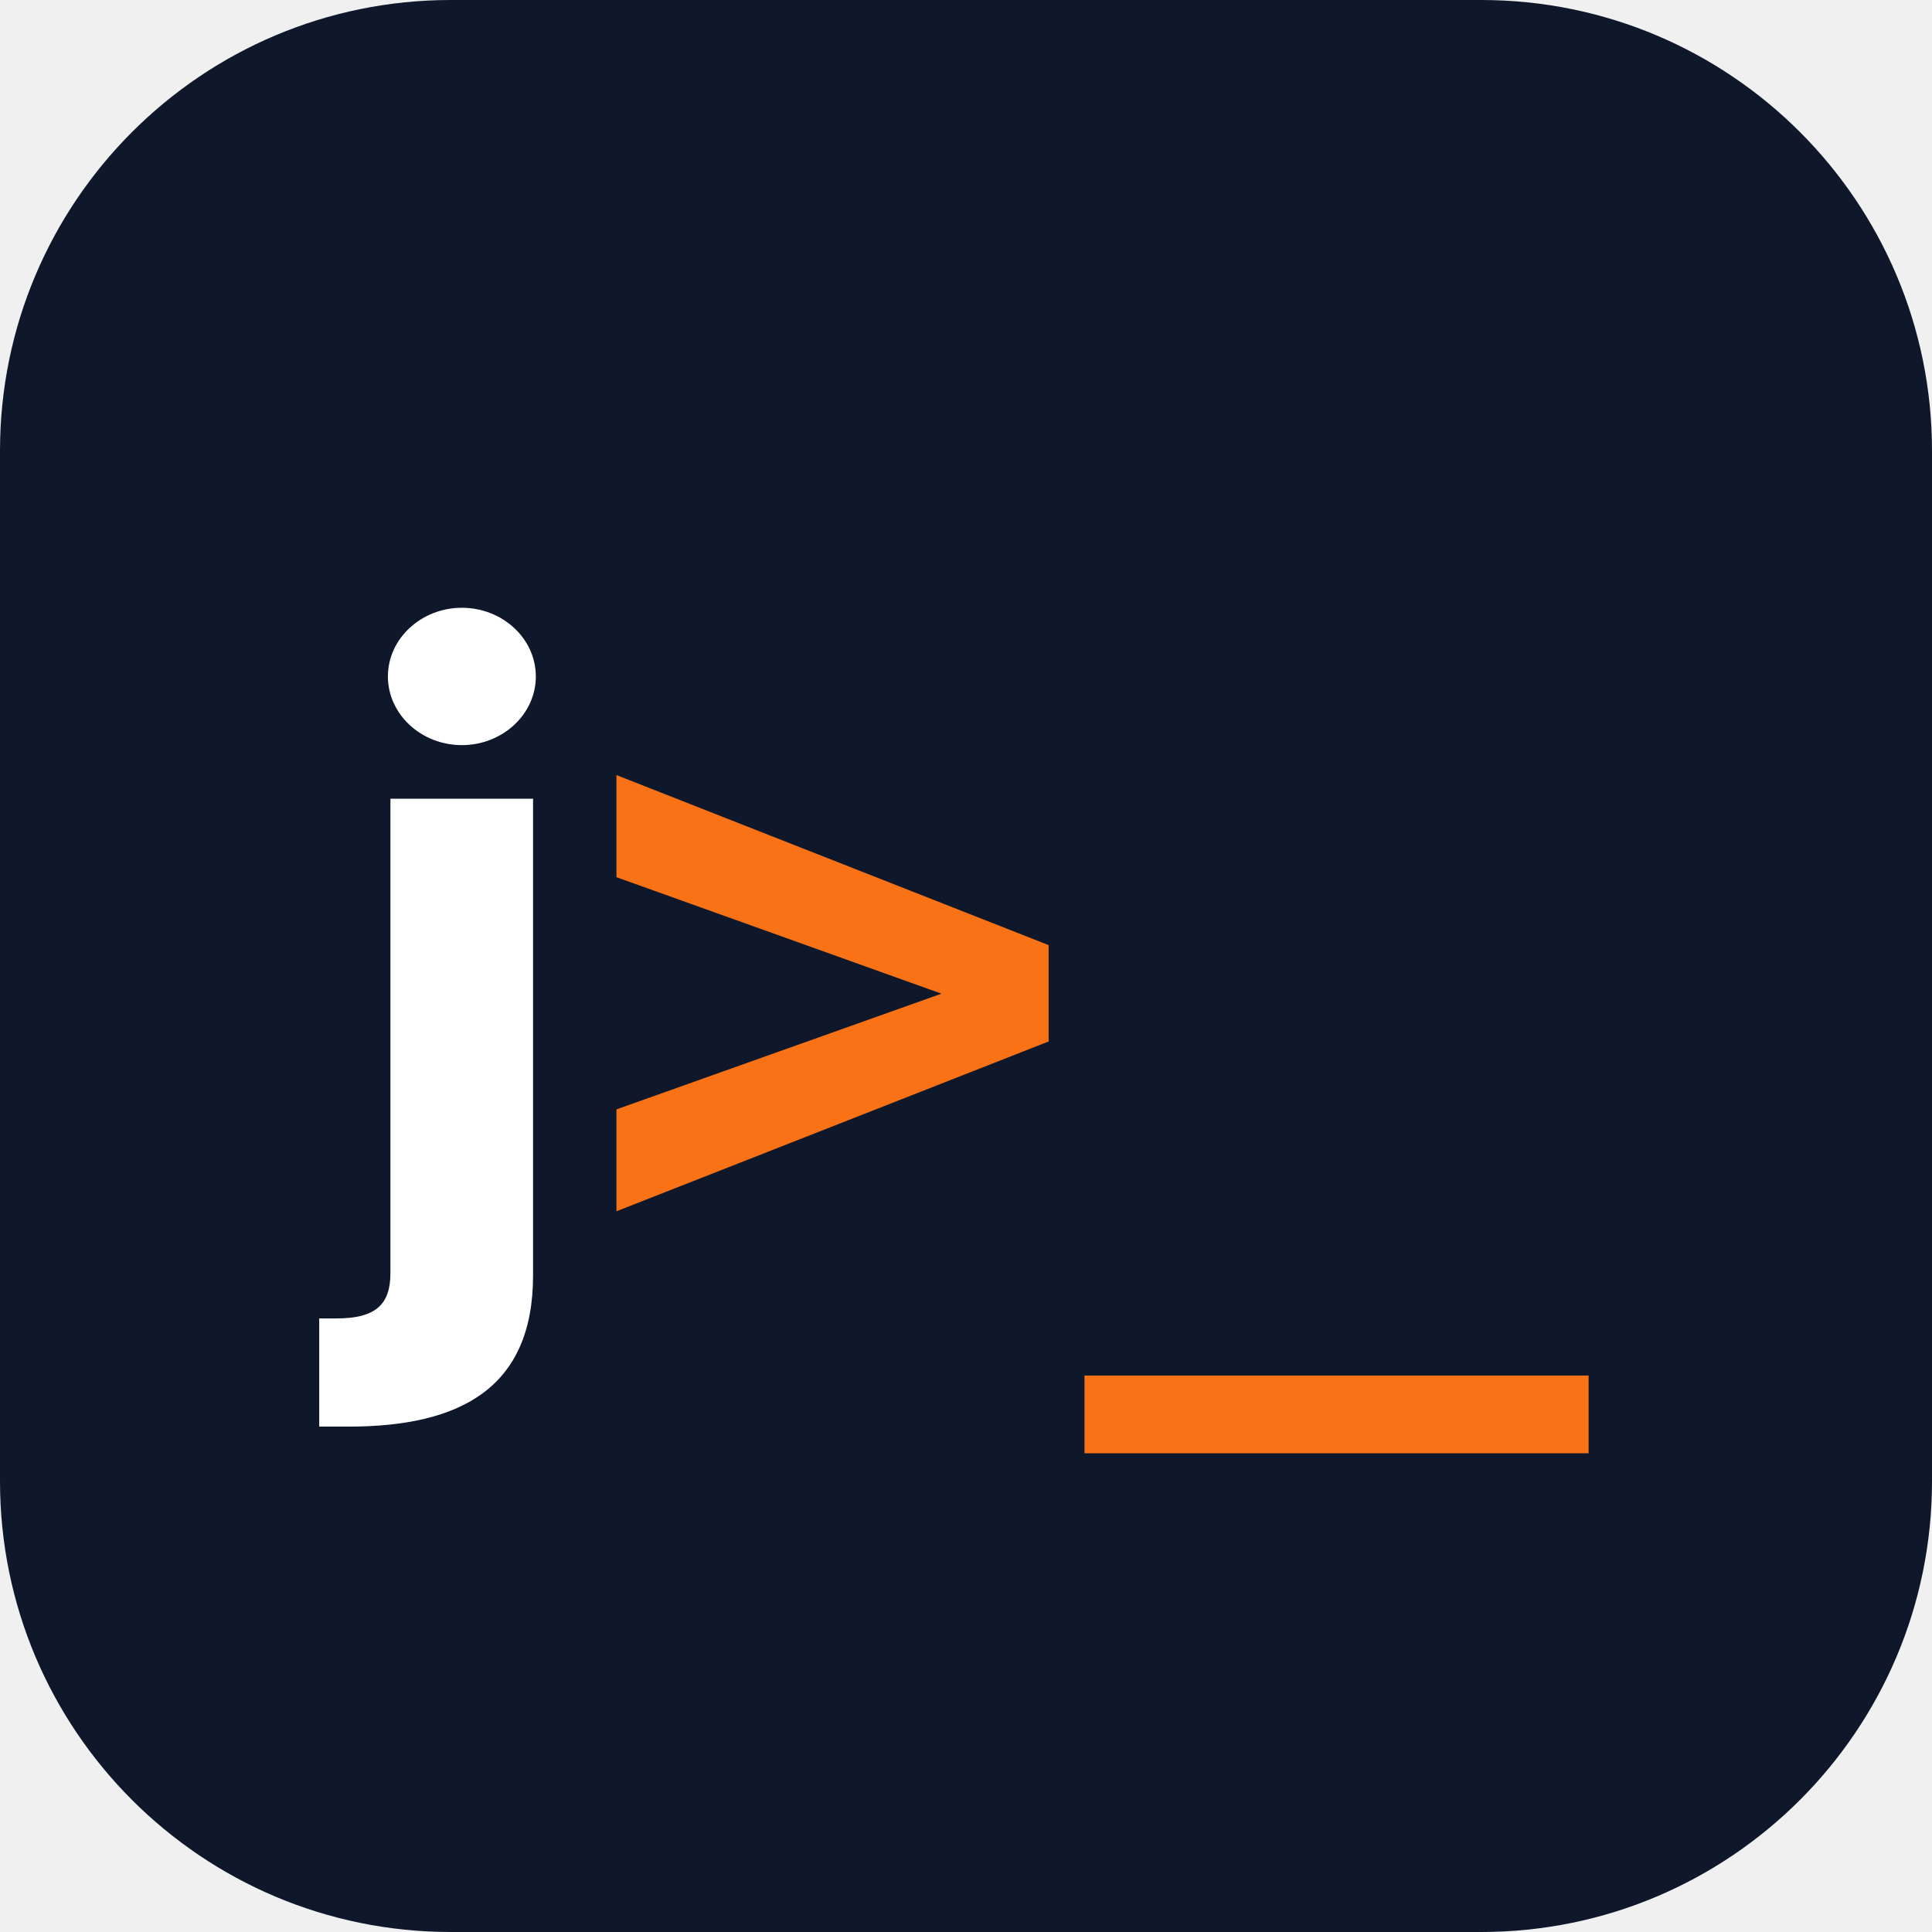
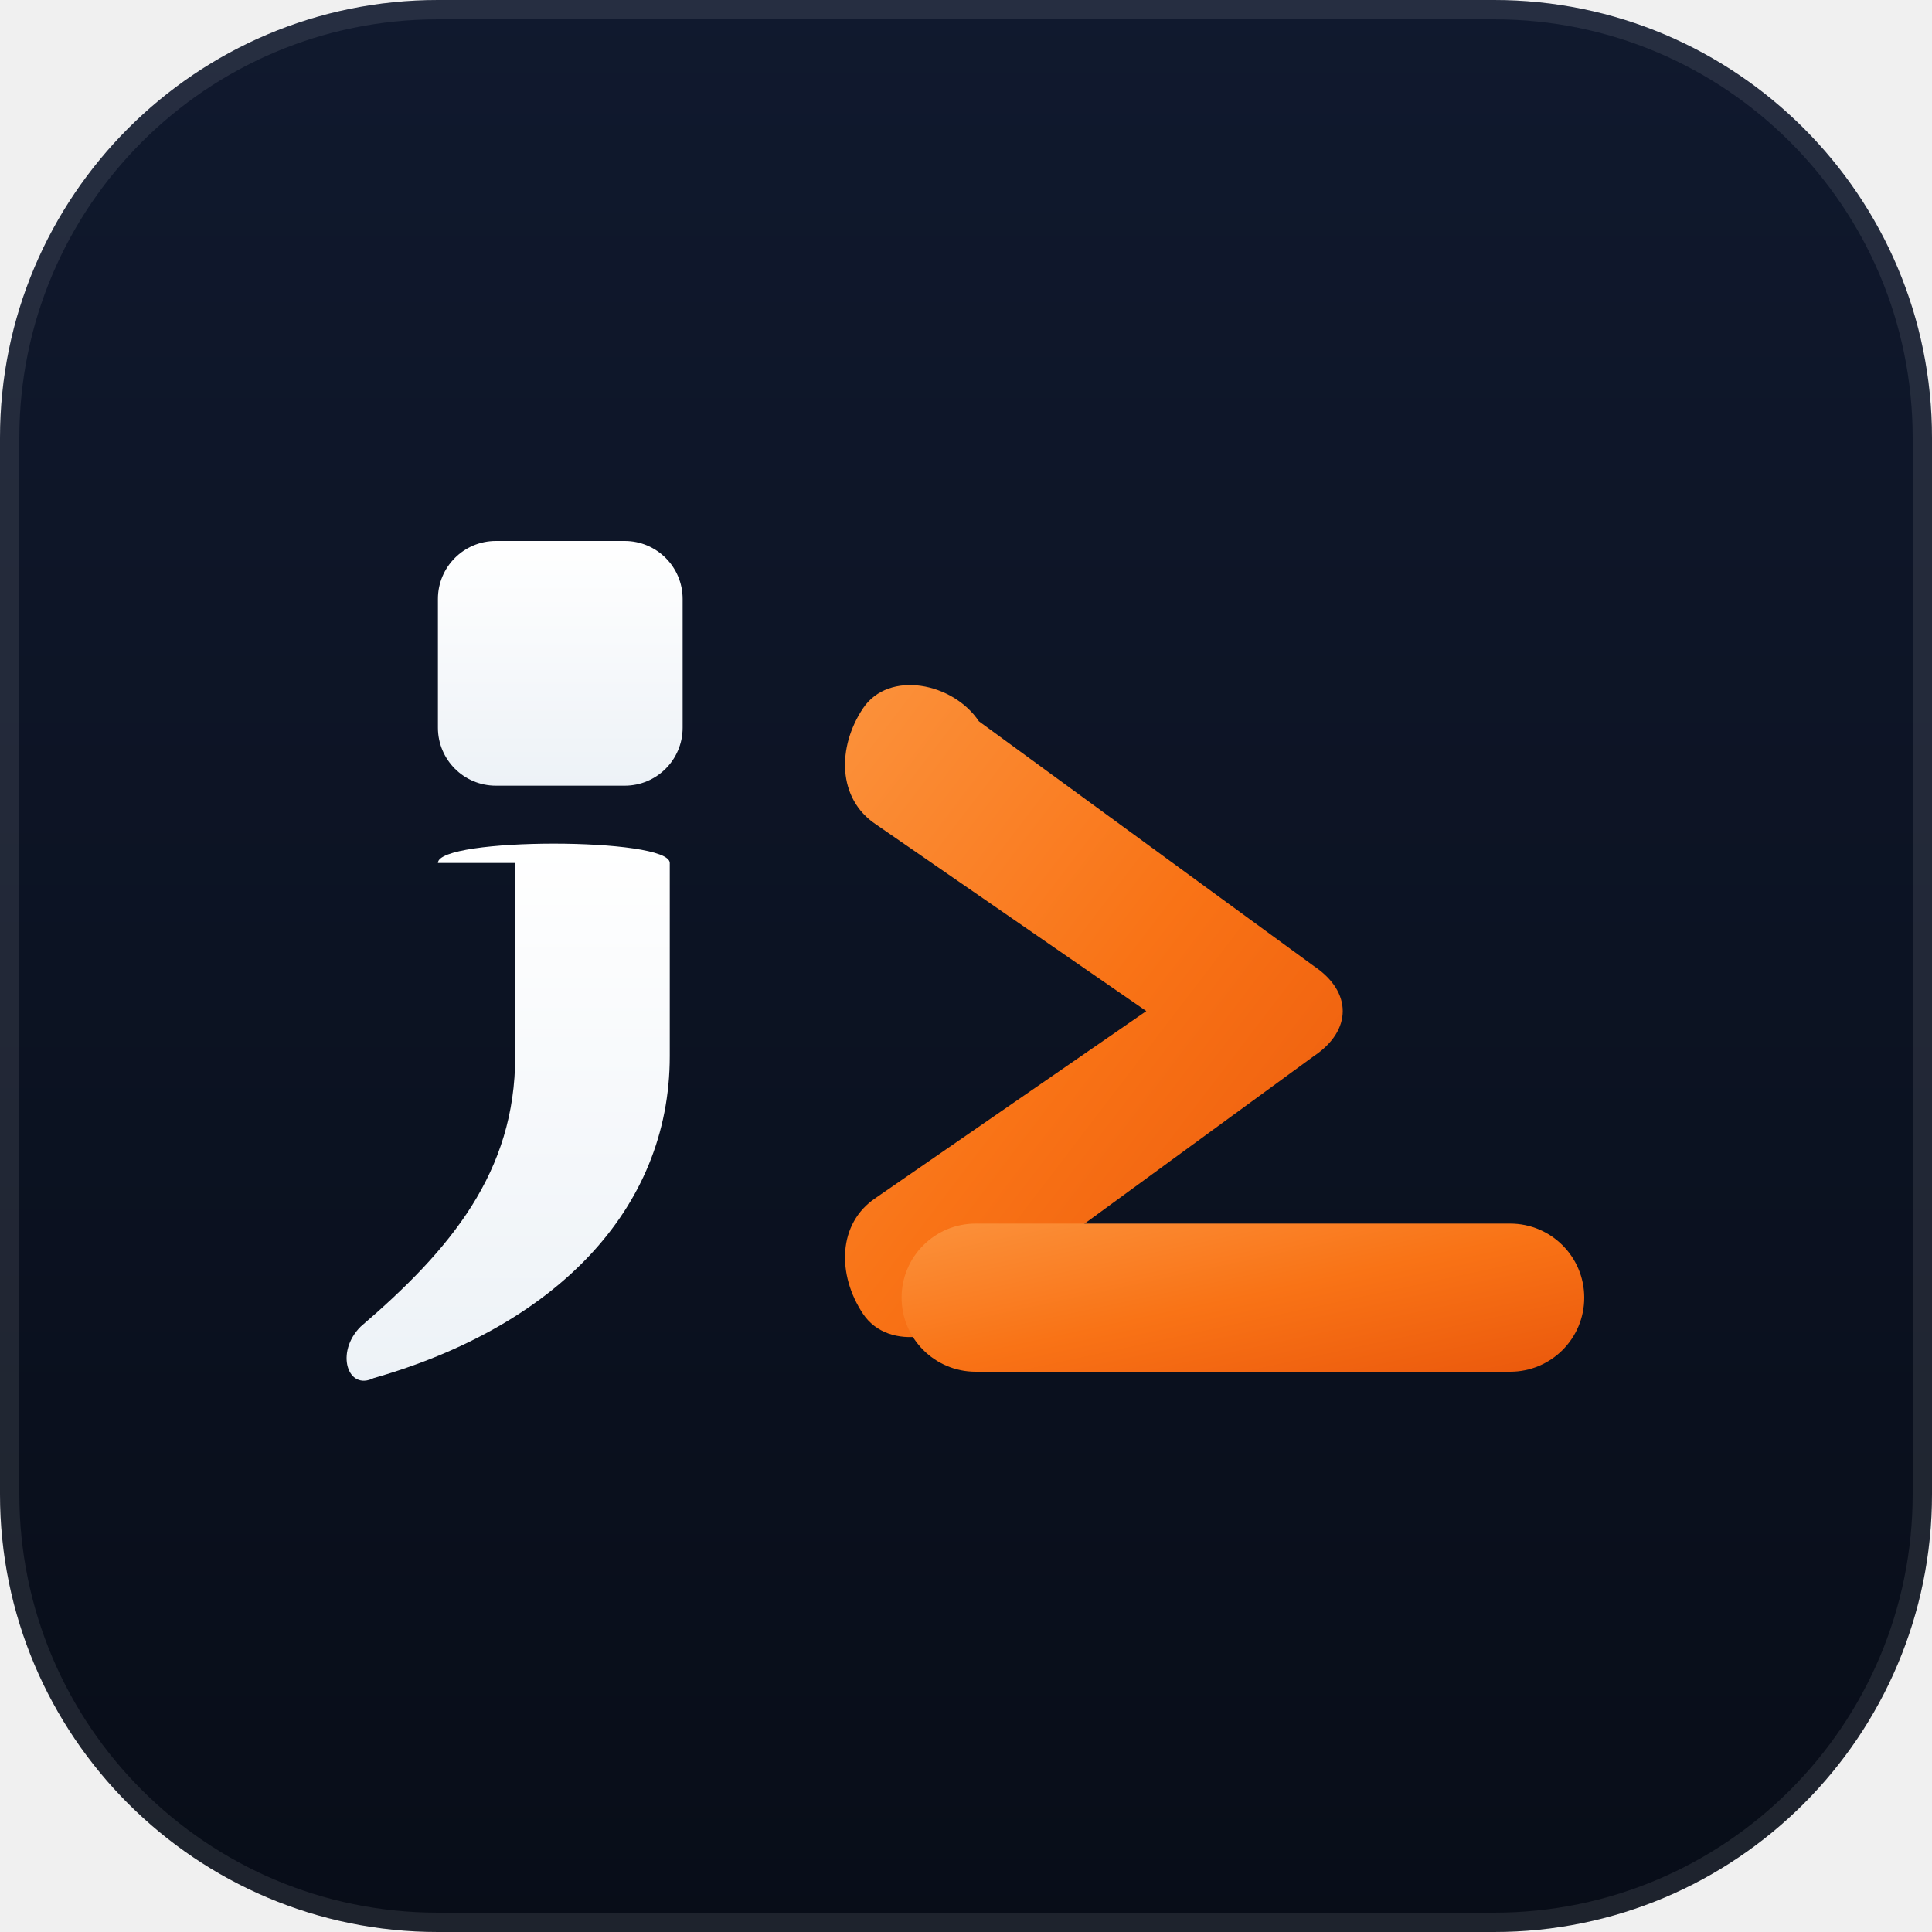
- <svg xmlns="http://www.w3.org/2000/svg" viewBox="0 0 120 120" width="120" height="120">
-   <rect width="120" height="120" rx="28" fill="#0f172a" />
-   <text x="60" y="78" text-anchor="middle" font-family="system-ui, -apple-system, sans-serif" font-weight="800" font-size="52" fill="#ffffff">
-     j<tspan font-family="monospace" font-weight="700" fill="#f97316">&gt;_</tspan>
-   </text>
+ <svg xmlns="http://www.w3.org/2000/svg" viewBox="0 0 150 150" width="150" height="150">
+   <defs>
+     <linearGradient id="bg" x1="0%" y1="0%" x2="0%" y2="100%">
+       <stop offset="0%" stop-color="#10192e" />
+       <stop offset="100%" stop-color="#080d18" />
+     </linearGradient>
+     <linearGradient id="orange" x1="0%" y1="0%" x2="100%" y2="100%">
+       <stop offset="0%" stop-color="#fb923c" />
+       <stop offset="50%" stop-color="#f97316" />
+       <stop offset="100%" stop-color="#ea580c" />
+     </linearGradient>
+     <linearGradient id="whiteGrad" x1="0%" y1="0%" x2="0%" y2="100%">
+       <stop offset="0%" stop-color="#ffffff" />
+       <stop offset="100%" stop-color="#edf2f7" />
+     </linearGradient>
+   </defs>
+   <rect width="150" height="150" rx="34" fill="url(#bg)" />
+   <rect x="0.75" y="0.75" width="148.5" height="148.5" rx="33.25" fill="none" stroke="rgba(255, 255, 255, 0.09)" stroke-width="1.5" />
+   <rect x="34" y="42" width="19" height="19" rx="4.5" fill="url(#whiteGrad)" />
+   <path d="M 34 67            C 34 65, 52 65, 52 67            L 52 82            C 52 94, 43 103, 29 107            C 27 108, 26 105, 28 103            C 35 97, 40 91, 40 82            L 40 67 Z" fill="url(#whiteGrad)" />
+   <path d="M 67 55            C 69 52, 74 53, 76 56            L 102 75            C 105 77, 105 80, 102 82            L 76 101            C 74 104, 69 105, 67 102            C 65 99, 65 95, 68 93            L 89 78.5            L 68 64            C 65 62, 65 58, 67 55 Z" fill="url(#orange)" />
+   <rect x="70" y="95" width="53" height="11.5" rx="5.75" fill="url(#orange)" />
</svg>
